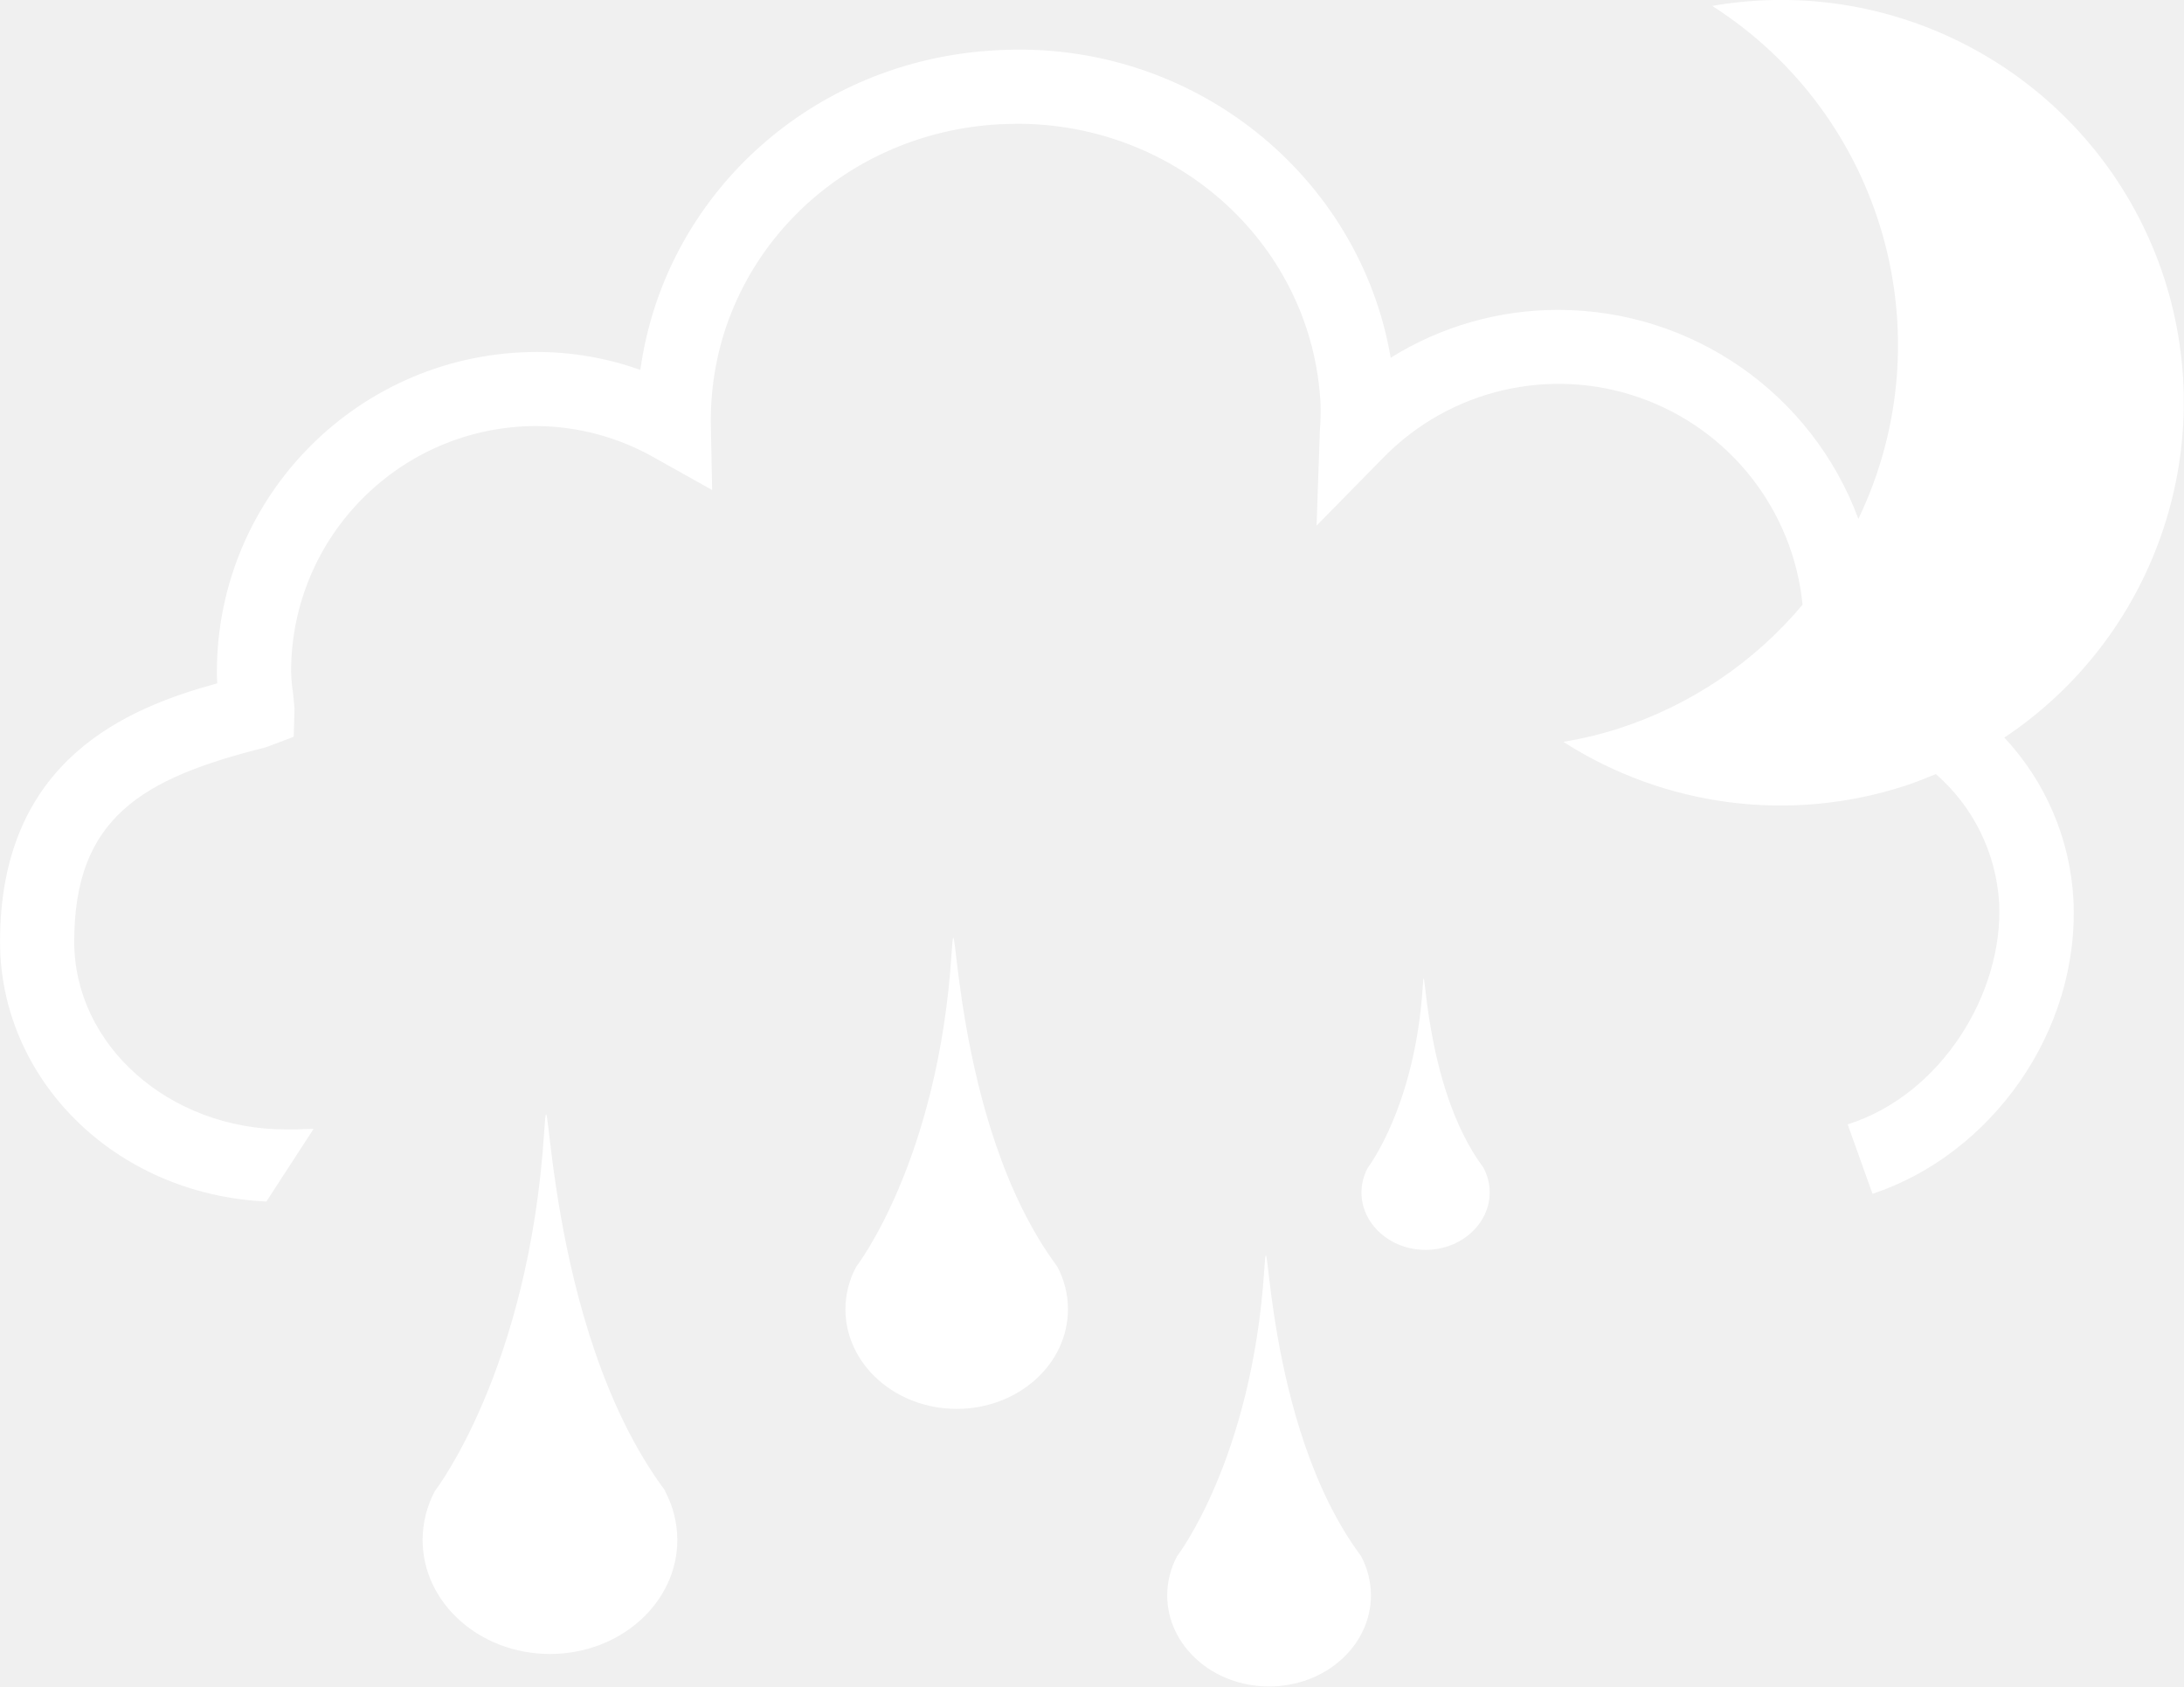
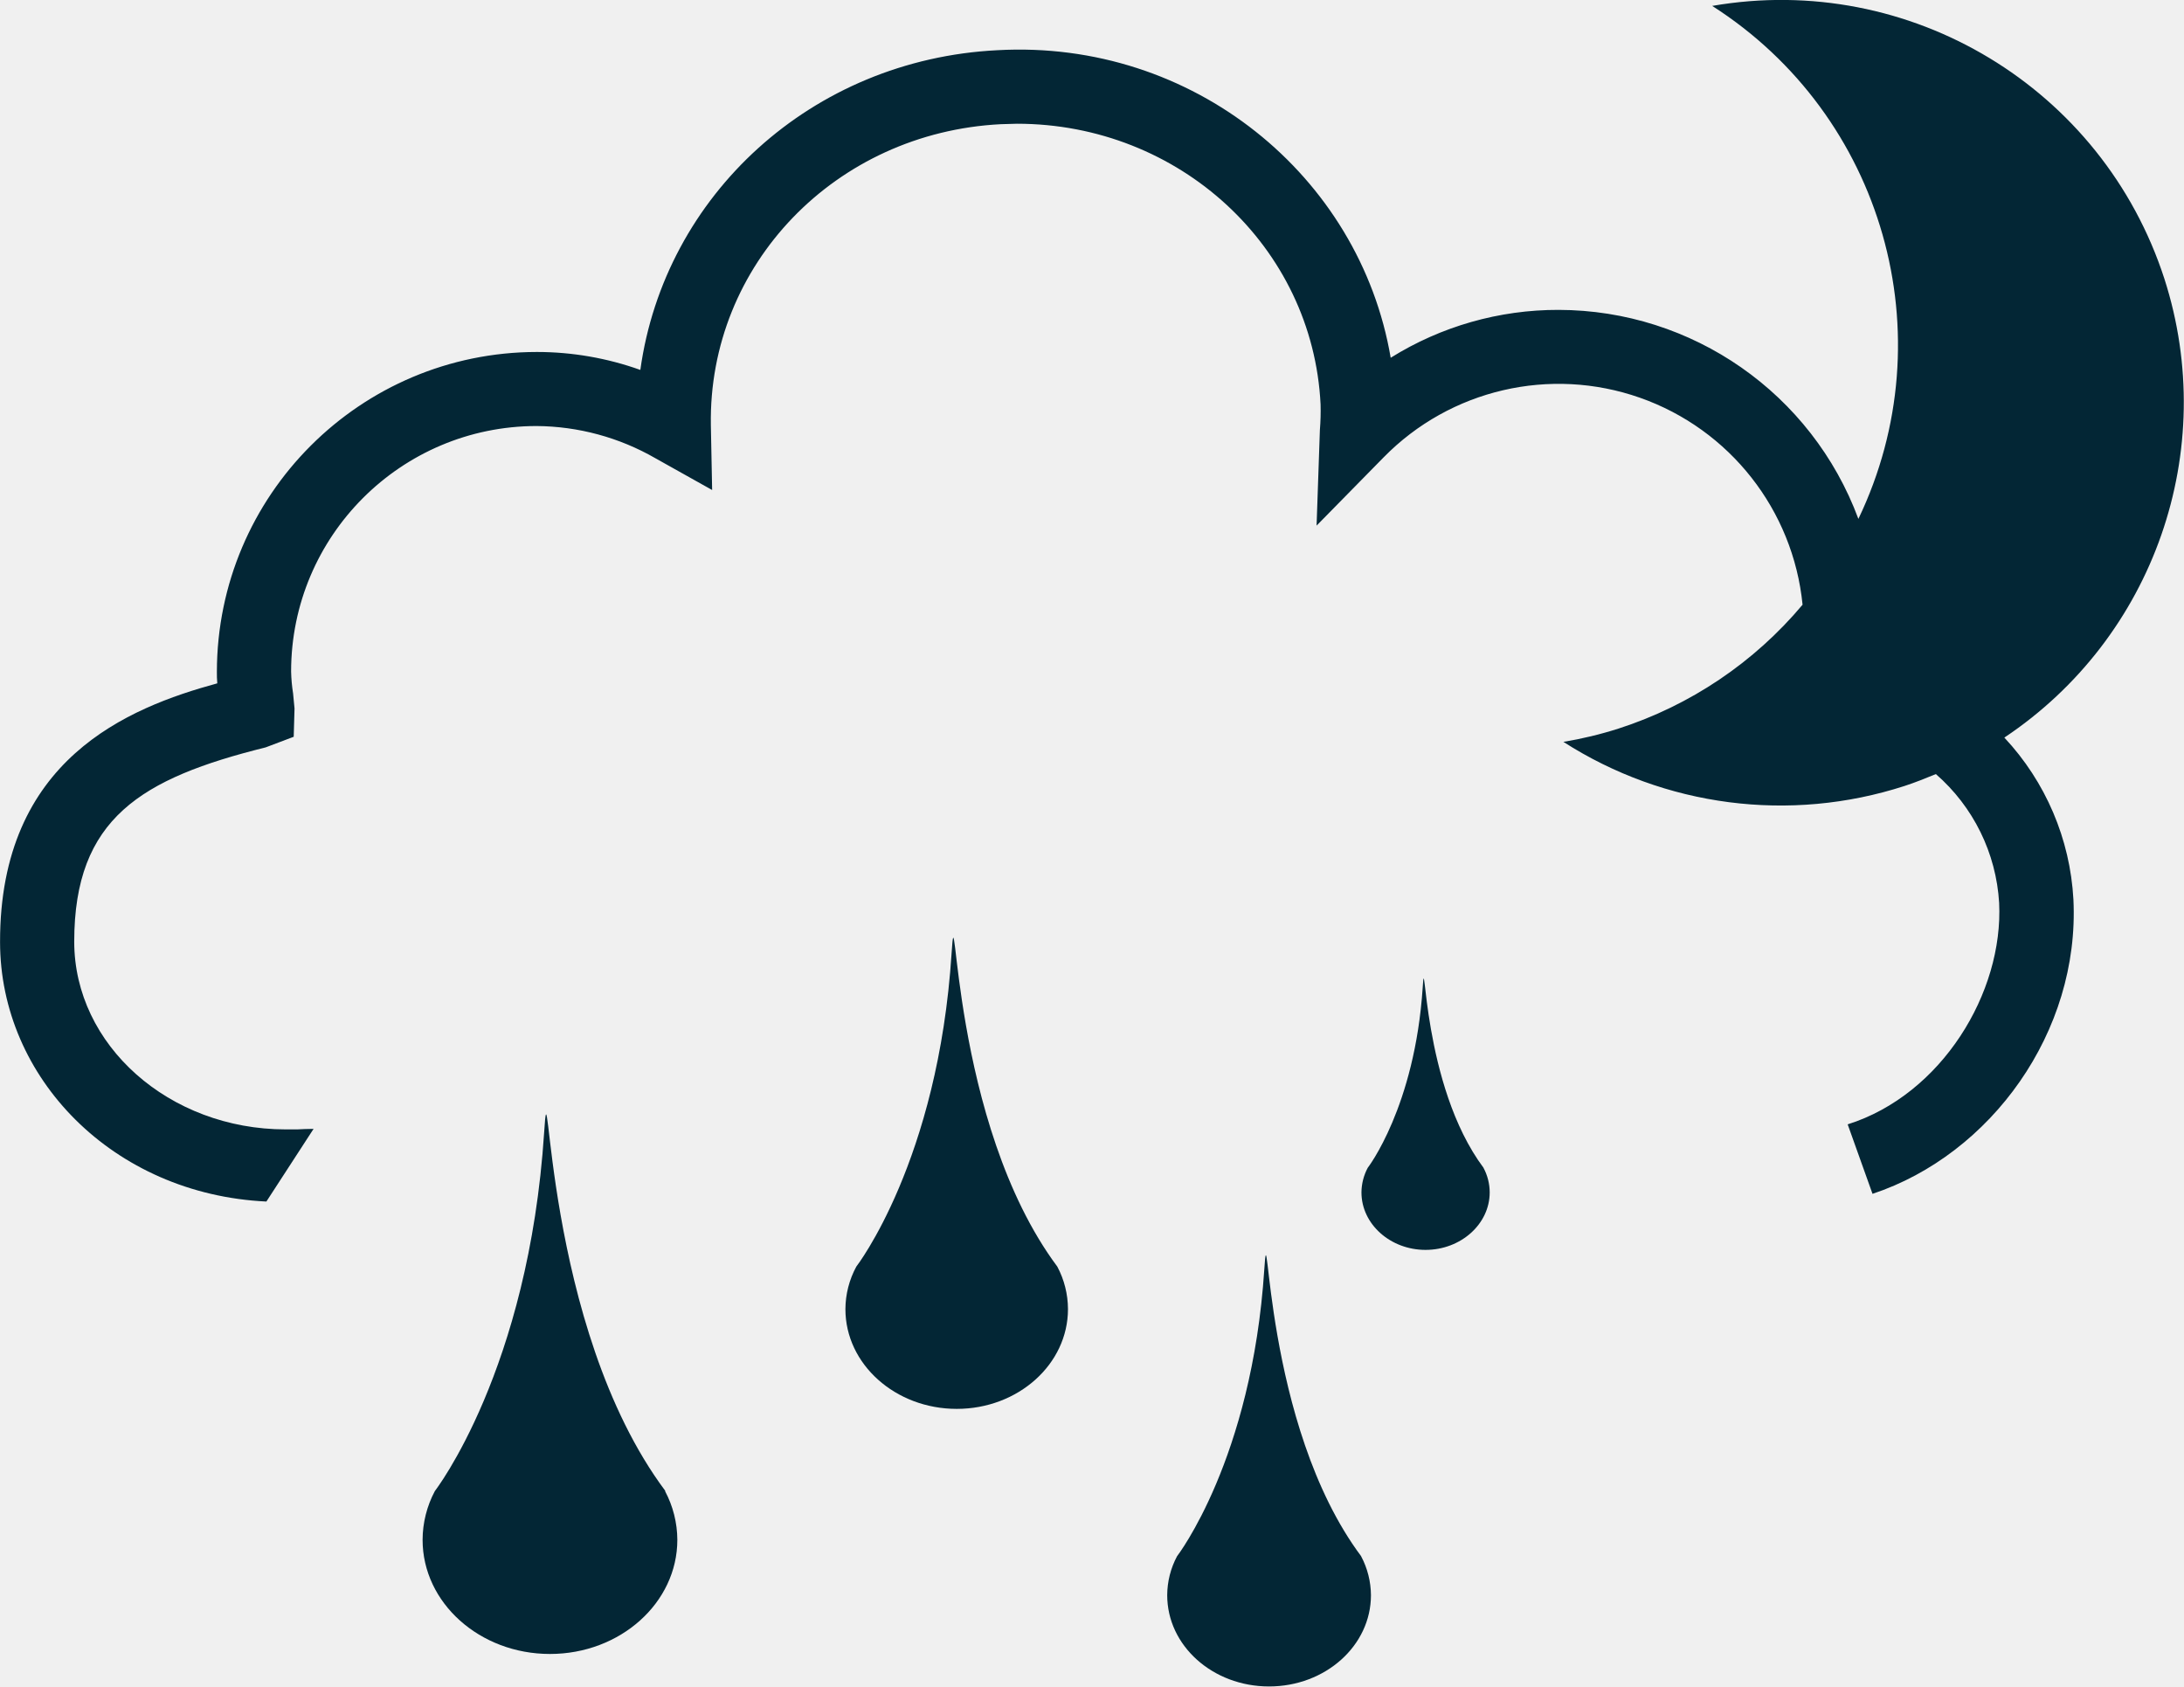
<svg xmlns="http://www.w3.org/2000/svg" id="Layer_1" data-name="Layer 1" viewBox="0 0 377.22 291.27">
  <defs>
-     <style>.cls-1{fill:#fff;}</style>
+     <style>.cls-1{fill:#032635;}</style>
  </defs>
  <path class="cls-1" d="M5230.47,755.82c-21.34-28.57-19.93-77.78-20.94-62-2.67,41.14-18.88,62-18.88,62a18.06,18.06,0,0,0-2.12,8.42c0,10.89,9.86,19.72,22,19.72s22-8.83,22-19.72a18.07,18.07,0,0,0-2.13-8.42Z" transform="translate(-5115.54 -498.3)" />
  <path class="cls-1" d="M5279.9,662.91c-2.3,35.92-16.46,54.15-16.46,54.15a15.55,15.55,0,0,0-1.88,7.34c0,9.52,8.63,17.23,19.23,17.23S5300,733.92,5300,724.4a15.75,15.75,0,0,0-1.84-7.34C5279.58,692.11,5280.79,649.15,5279.9,662.91Z" transform="translate(-5115.54 -498.3)" />
  <path class="cls-1" d="M5350.64,767.08c-17.06-22.83-15.91-62.16-16.73-49.55-2.14,32.85-15.07,49.55-15.07,49.55a14.42,14.42,0,0,0-1.7,6.73c0,8.71,7.85,15.76,17.59,15.76s17.6-7.05,17.6-15.76a14.54,14.54,0,0,0-1.7-6.73Z" transform="translate(-5115.54 -498.3)" />
  <path class="cls-1" d="M5371.78,700c-10.73-14.36-10-39.1-10.51-31.17-1.36,20.68-9.5,31.17-9.5,31.17a9.17,9.17,0,0,0-1.08,4.24c0,5.49,5,9.93,11.07,9.93s11.08-4.44,11.08-9.93a9,9,0,0,0-1.07-4.24Z" transform="translate(-5115.54 -498.3)" />
  <path class="cls-1" d="M5489.38,546.47a69.6,69.6,0,0,0-78.11-47.15,69.47,69.47,0,0,1,25.25,88.6,55.33,55.33,0,0,0-51.78-36.1,54.53,54.53,0,0,0-29,8.27c-5.35-31.44-34.18-55-67.91-53.12-32.11,1.6-57.52,25.09-61.69,55.22a53.08,53.08,0,0,0-17.87-3.1A55.31,55.31,0,0,0,5153,614.32c0,.66,0,1.3.07,2-15.42,4.21-37.56,13.13-37.52,44.67,0,23.44,19.5,43.57,46,44.83l8.15-12.55c-1,0-2.06.05-2.82.09l-2,0c-20.12,0-36.52-14.55-36.52-32.43,0-21.31,11.6-28.21,33.07-33.55l4.84-1.83.14-4.89-.25-2.61a28,28,0,0,1-.34-3.78,42.42,42.42,0,0,1,42.37-42.39,41.76,41.76,0,0,1,20.58,5.58l9.77,5.47-.22-11.18c-.47-27.74,21.54-50.56,50.08-52l2.78-.08c28.07,0,51.11,21.27,52.45,48.47a41.14,41.14,0,0,1-.12,4.43l-.57,16.51,11.57-11.78a42.34,42.34,0,0,1,72.37,25.44,69.21,69.21,0,0,1-31.78,21.39,67.39,67.39,0,0,1-9.53,2.3,69.51,69.51,0,0,0,58.91,7.62c1.86-.61,3.64-1.32,5.42-2.06a32,32,0,0,1,10.93,22.23c.77,15.51-9.93,33.15-26.16,38.27l4.29,12c20.47-6.8,35.83-28,34.7-50.85a44.47,44.47,0,0,0-11.93-27.95A69.61,69.61,0,0,0,5489.38,546.47Z" transform="translate(-5115.54 -498.3)" />
</svg>
